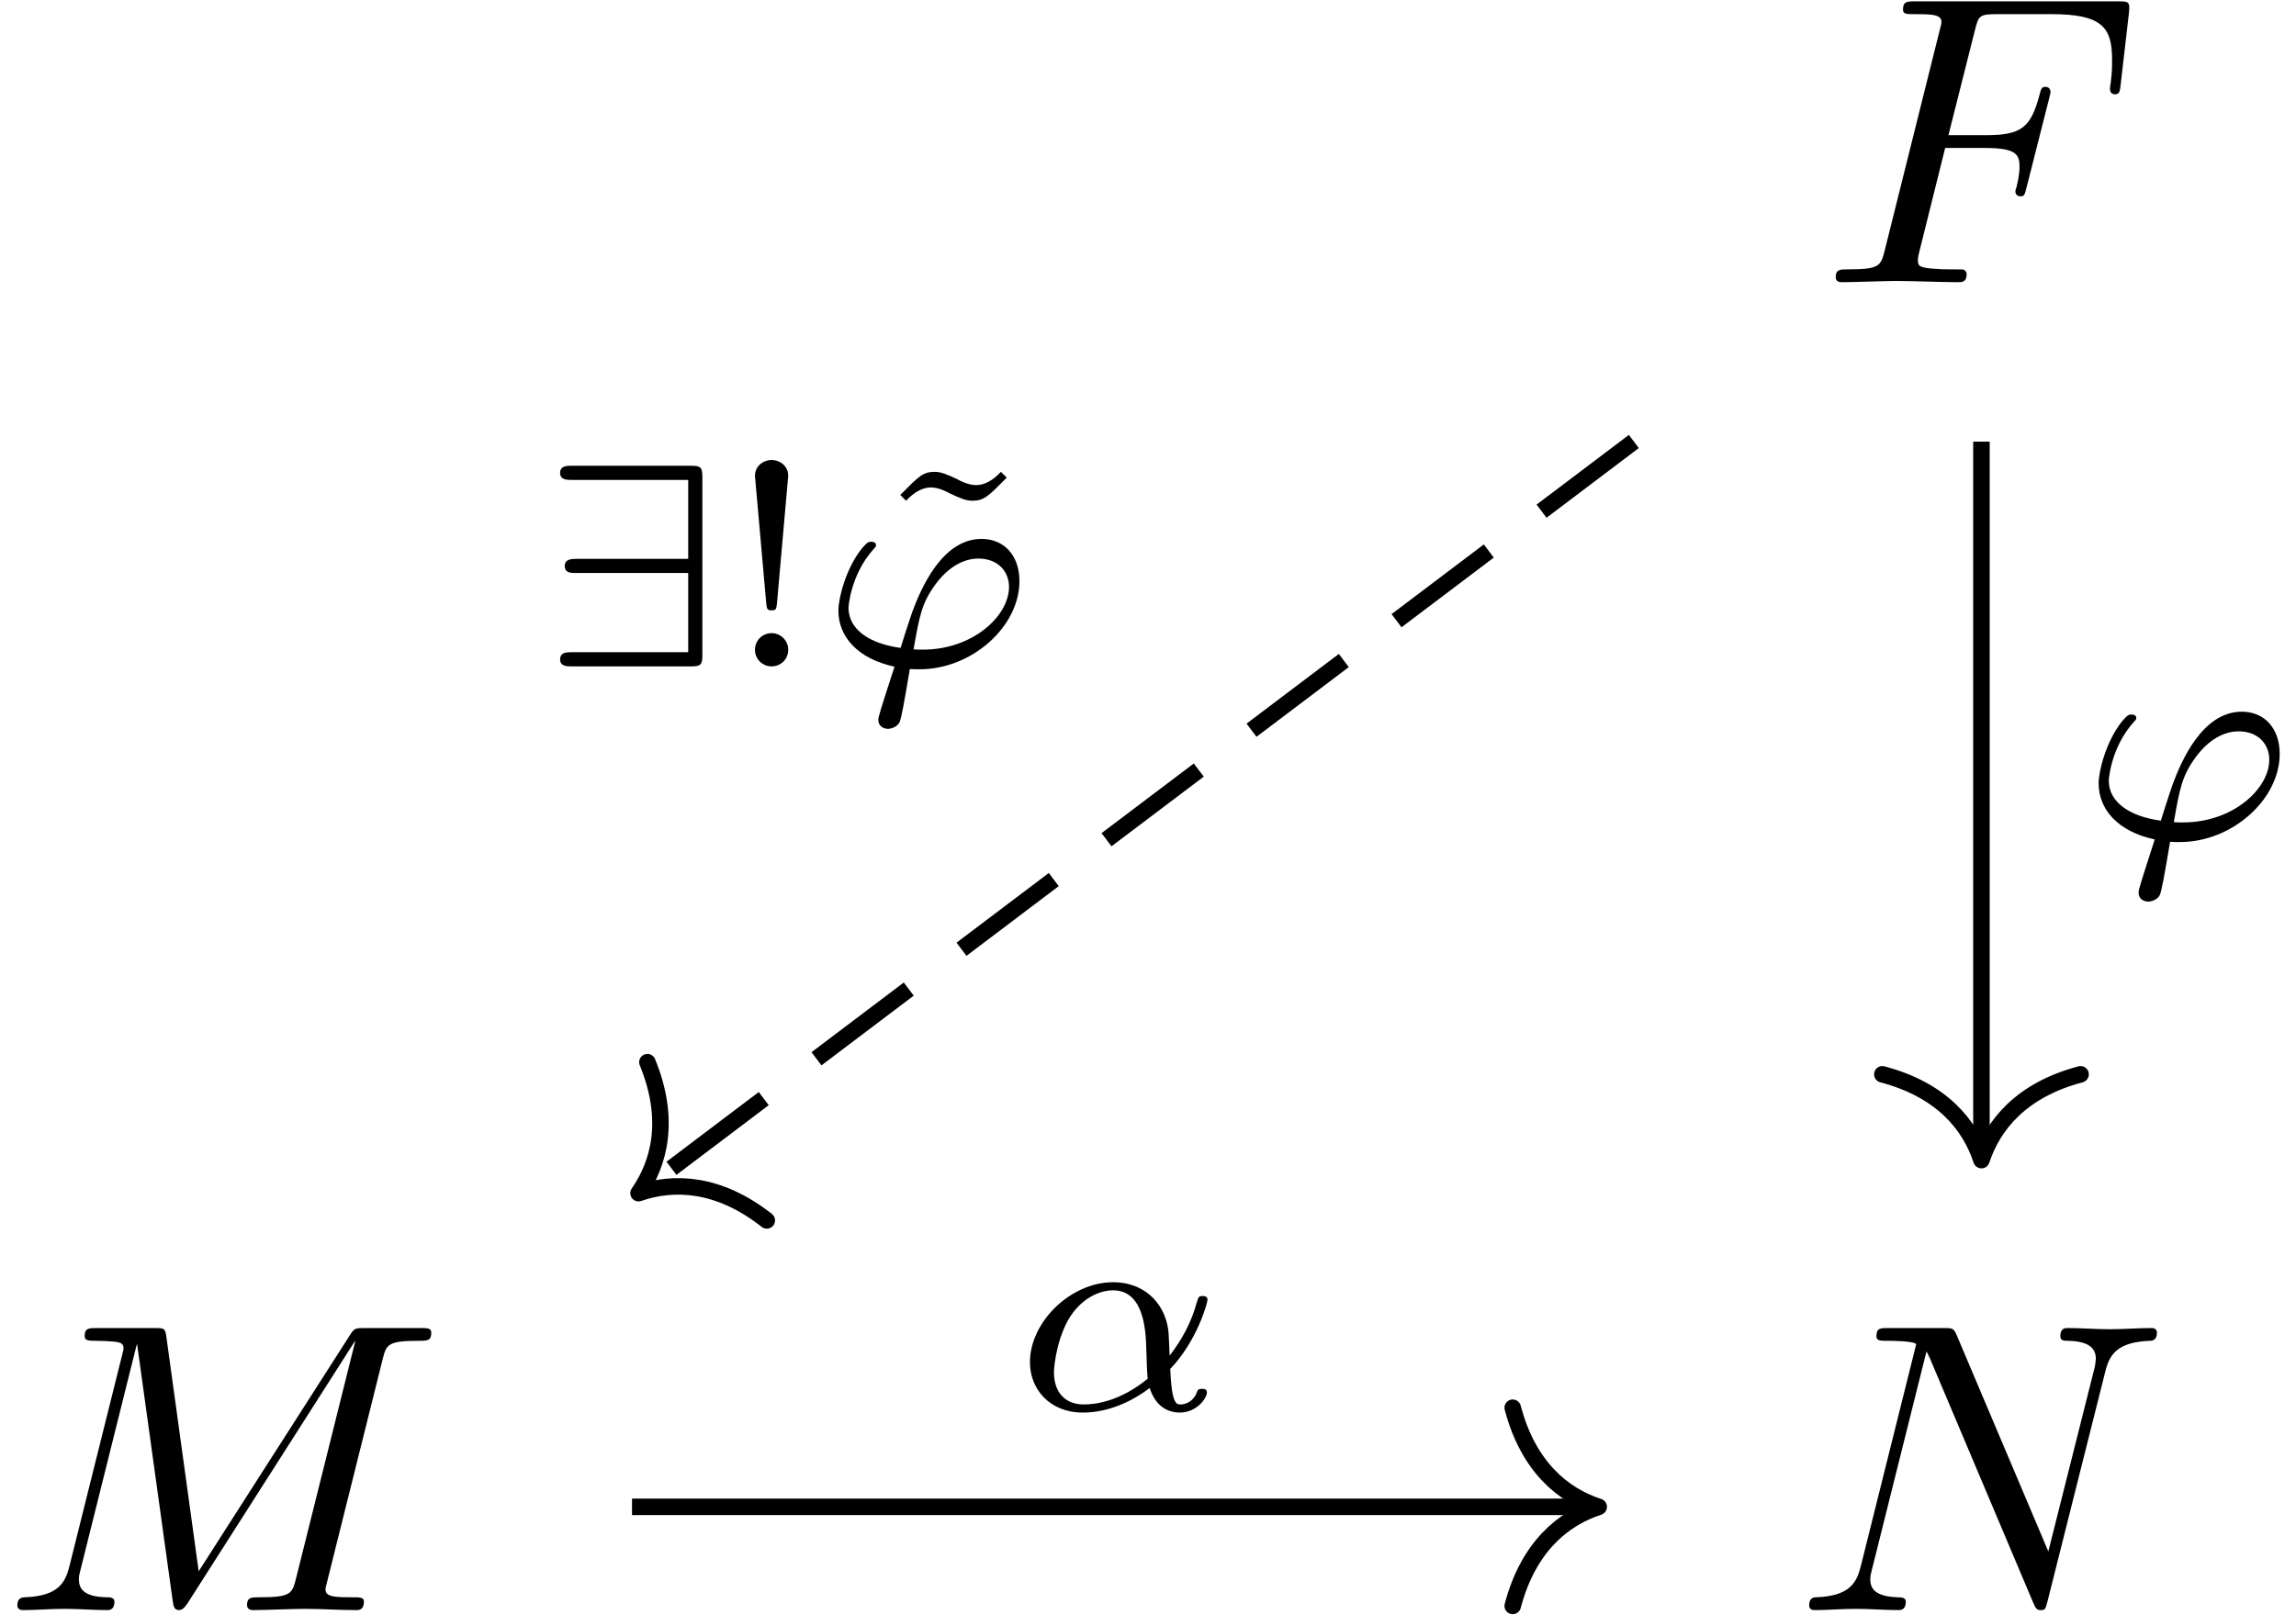
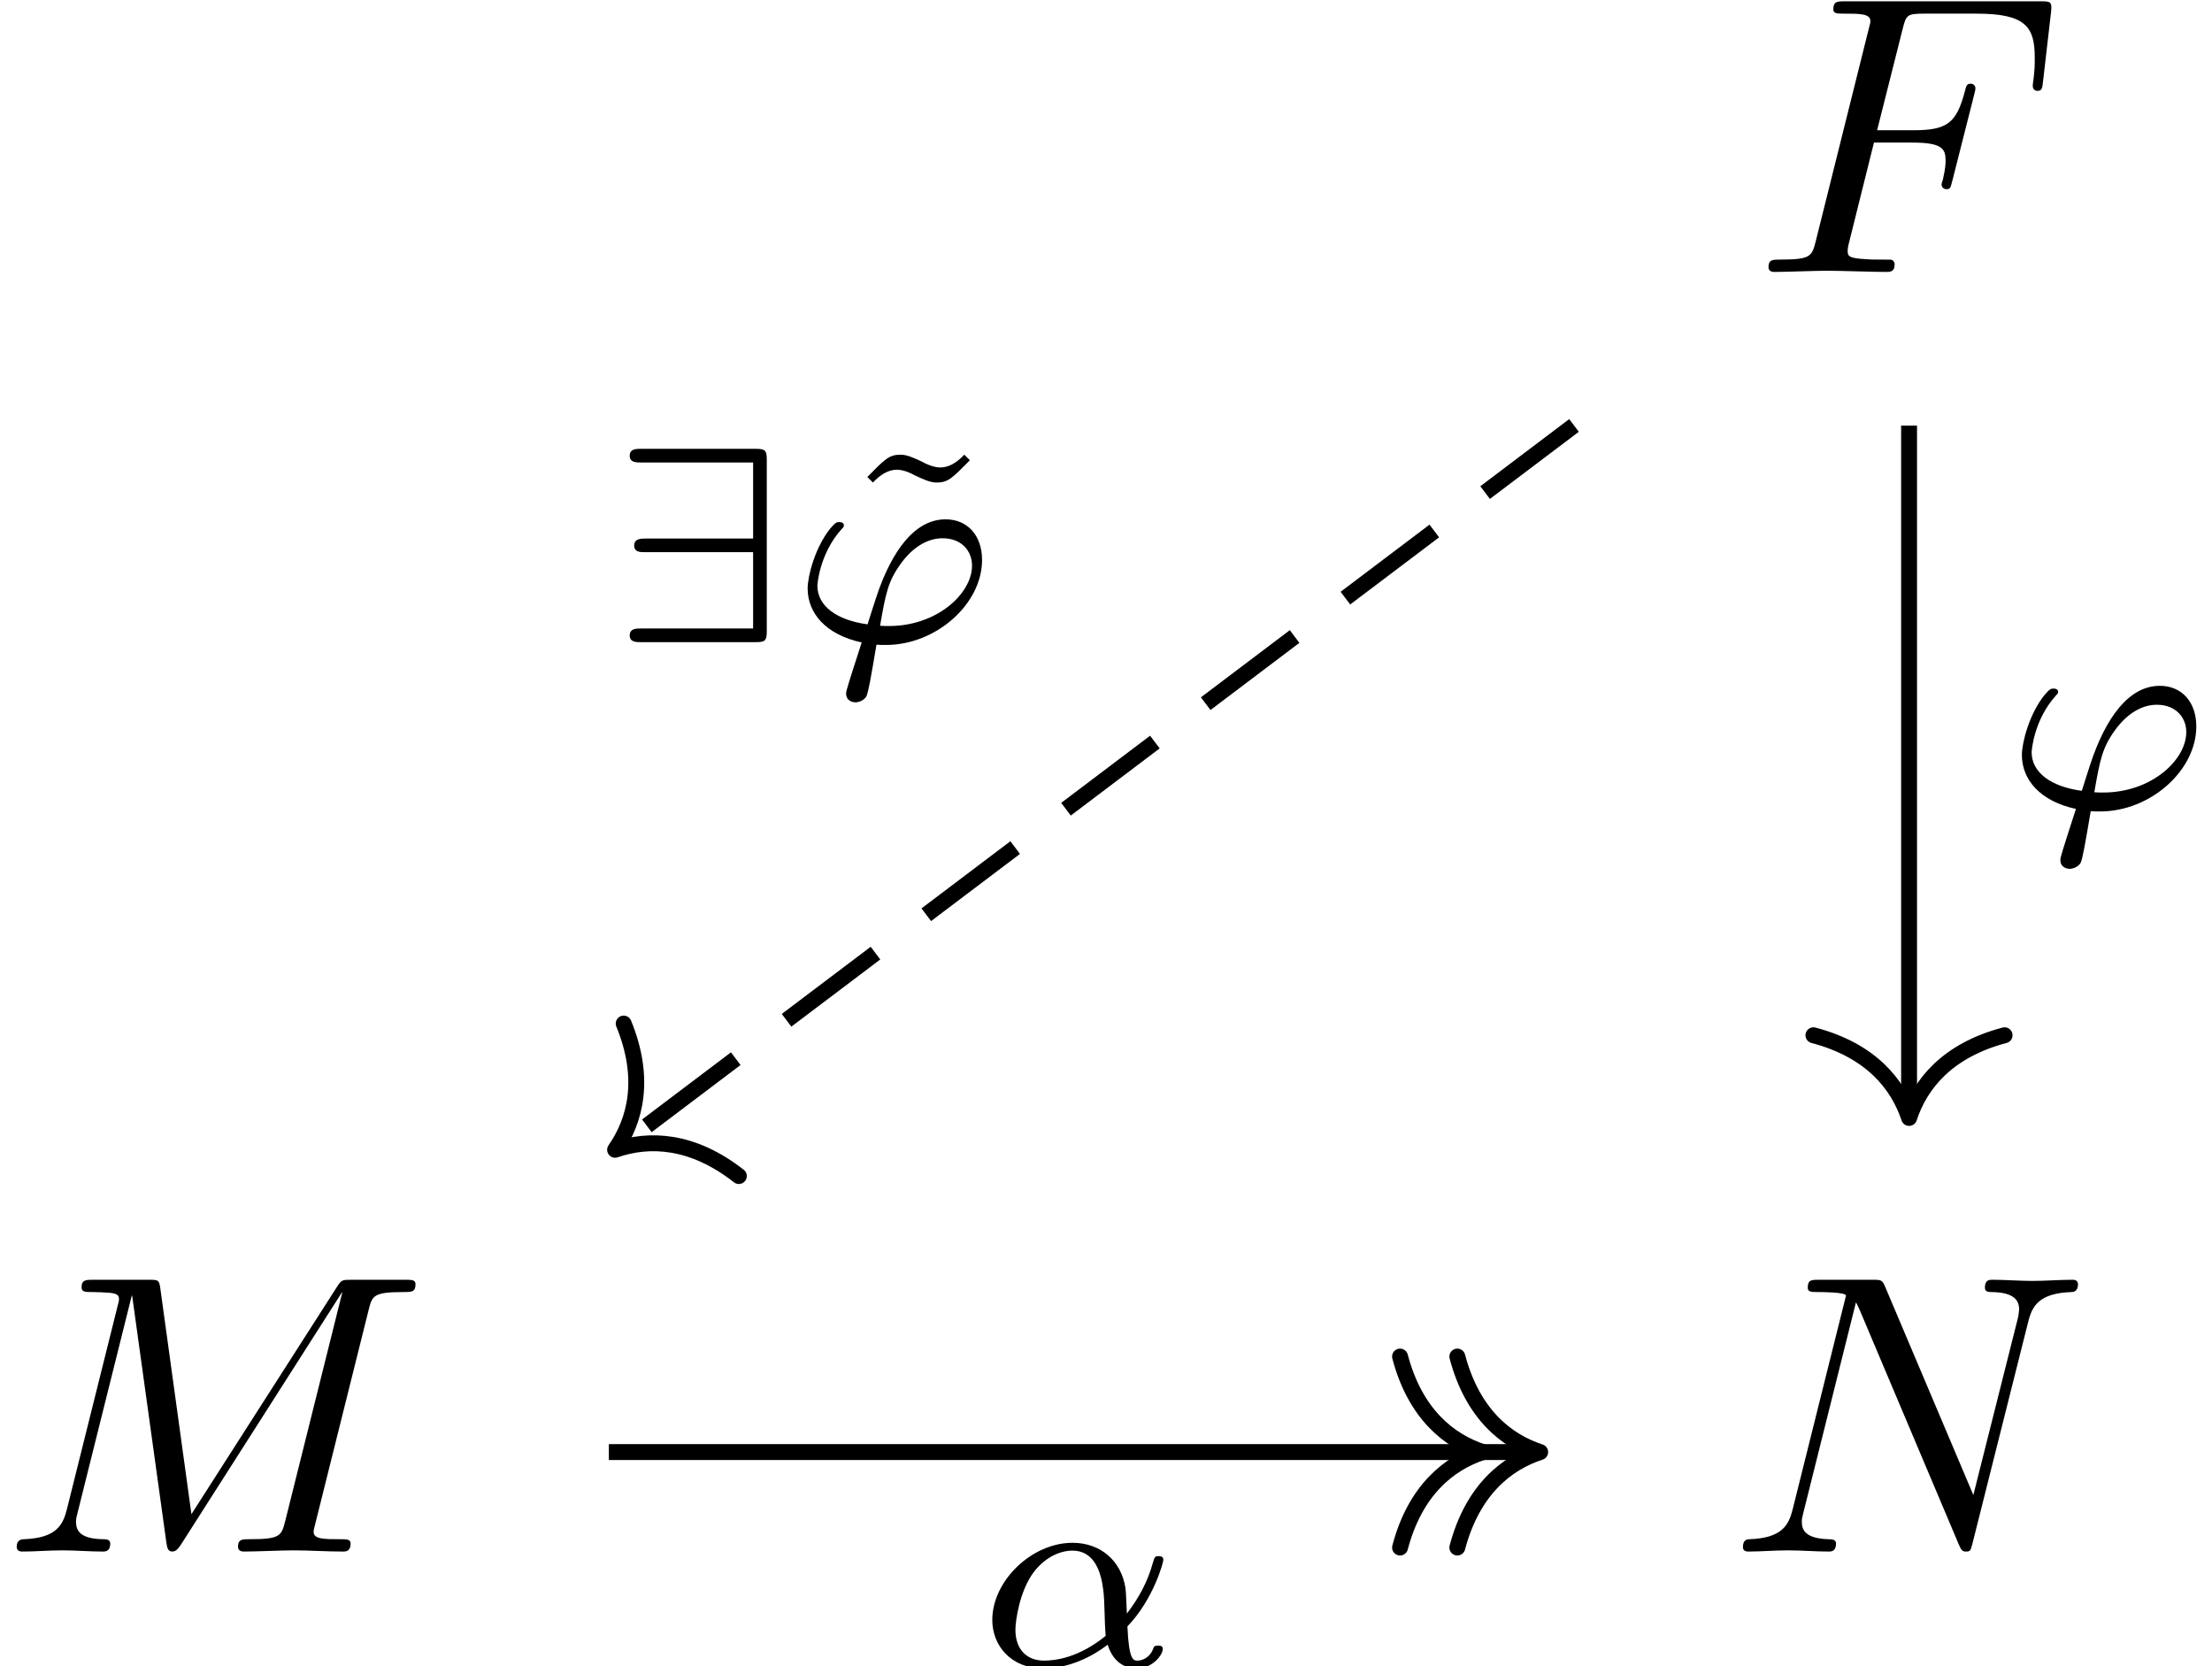
- <svg xmlns="http://www.w3.org/2000/svg" xmlns:xlink="http://www.w3.org/1999/xlink" version="1.1" width="55.371pt" height="38.94pt" viewBox="4.289 -19.42 55.371 38.94">
+ <svg xmlns="http://www.w3.org/2000/svg" xmlns:xlink="http://www.w3.org/1999/xlink" version="1.1" width="55.371pt" height="41.696pt" viewBox="145.243 -19.42 55.371 41.696">
  <defs>
+     <path id="g3-126" d="M3.124-4.693C2.922-4.477 2.72-4.373 2.525-4.373C2.343-4.373 2.134-4.477 2.078-4.512C1.827-4.631 1.681-4.693 1.527-4.693C1.241-4.693 1.137-4.582 .697-4.135L.837-3.996C1.039-4.212 1.241-4.317 1.437-4.317C1.618-4.317 1.827-4.212 1.883-4.177C2.134-4.059 2.28-3.996 2.434-3.996C2.72-3.996 2.824-4.108 3.264-4.554L3.124-4.693Z" />
    <path id="g2-11" d="M3.815-.983C4.456-1.646 4.714-2.573 4.714-2.65C4.714-2.741 4.631-2.741 4.596-2.741C4.498-2.741 4.498-2.72 4.449-2.566C4.324-2.106 4.094-1.681 3.801-1.304C3.794-1.409 3.78-1.876 3.766-1.939C3.661-2.629 3.138-3.075 2.441-3.075C1.416-3.075 .432-2.12 .432-1.144C.432-.502 .9 .07 1.709 .07C2.35 .07 2.929-.223 3.32-.523C3.48-.014 3.836 .07 4.045 .07C4.449 .07 4.7-.272 4.7-.418C4.7-.502 4.617-.502 4.582-.502C4.491-.502 4.477-.474 4.463-.432C4.366-.167 4.149-.126 4.066-.126C3.968-.126 3.85-.126 3.815-.983ZM3.271-.746C2.587-.188 1.995-.126 1.73-.126C1.269-.126 1.011-.432 1.011-.9C1.011-1.102 1.109-1.862 1.471-2.343C1.792-2.762 2.19-2.88 2.434-2.88C2.992-2.88 3.152-2.343 3.208-1.911C3.25-1.611 3.236-1.116 3.271-.746Z" />
    <path id="g2-39" d="M2.204 .063C2.28 .07 2.364 .07 2.441 .07C3.696 .07 4.847-.955 4.847-2.057C4.847-2.678 4.477-3.075 3.933-3.075C2.971-3.075 2.462-1.848 2.267-1.325C2.176-1.067 2.022-.579 1.981-.446C1.213-.551 .725-.9 .725-1.416C.725-1.423 .767-2.204 1.332-2.831C1.381-2.88 1.388-2.894 1.388-2.922C1.388-3.006 1.297-3.006 1.276-3.006C1.213-3.006 1.186-3.006 1.053-2.852C.663-2.371 .481-1.646 .481-1.346C.481-.725 .934-.188 1.834 .007C1.485 1.088 1.444 1.22 1.444 1.283C1.444 1.471 1.604 1.506 1.681 1.506S1.897 1.458 1.953 1.353C2.001 1.248 2.064 .893 2.204 .063ZM2.294-.411C2.434-1.213 2.49-1.527 2.824-1.981C3.138-2.406 3.508-2.601 3.857-2.601C4.338-2.601 4.596-2.28 4.596-1.918C4.596-1.213 3.717-.404 2.518-.404C2.455-.404 2.357-.404 2.294-.411Z" />
-     <path id="g3-33" d="M1.527-4.596C1.527-4.847 1.311-4.979 1.13-4.979C.928-4.979 .725-4.833 .725-4.596L.997-1.52C1.011-1.367 1.032-1.353 1.13-1.353C1.22-1.353 1.241-1.367 1.255-1.513L1.527-4.596ZM1.527-.404C1.527-.621 1.346-.802 1.13-.802C.886-.802 .725-.607 .725-.404C.725-.16 .921 0 1.123 0C1.353 0 1.527-.174 1.527-.404Z" />
-     <path id="g3-126" d="M3.124-4.693C2.922-4.477 2.72-4.373 2.525-4.373C2.343-4.373 2.134-4.477 2.078-4.512C1.827-4.631 1.681-4.693 1.527-4.693C1.241-4.693 1.137-4.582 .697-4.135L.837-3.996C1.039-4.212 1.241-4.317 1.437-4.317C1.618-4.317 1.827-4.212 1.883-4.177C2.134-4.059 2.28-3.996 2.434-3.996C2.72-3.996 2.824-4.108 3.264-4.554L3.124-4.693Z" />
    <path id="g0-57" d="M3.968-4.568C3.968-4.805 3.926-4.84 3.689-4.84H.816C.697-4.84 .537-4.84 .537-4.666C.537-4.498 .704-4.498 .816-4.498H3.626V-2.594H.941C.823-2.594 .649-2.594 .649-2.42C.649-2.253 .802-2.253 .907-2.253H3.626V-.342H.816C.697-.342 .537-.342 .537-.167C.537 0 .704 0 .816 0H3.689C3.926 0 3.968-.035 3.968-.272V-4.568Z" />
    <path id="g1-70" d="M3.019-3.238H3.985C4.732-3.238 4.812-3.078 4.812-2.79C4.812-2.72 4.812-2.6 4.742-2.301C4.722-2.252 4.712-2.212 4.712-2.192C4.712-2.112 4.772-2.072 4.832-2.072C4.932-2.072 4.932-2.102 4.981-2.281L5.529-4.443C5.559-4.553 5.559-4.573 5.559-4.603C5.559-4.623 5.539-4.712 5.44-4.712S5.33-4.663 5.29-4.503C5.081-3.726 4.852-3.547 4.005-3.547H3.098L3.736-6.077C3.826-6.426 3.836-6.466 4.274-6.466H5.589C6.814-6.466 7.044-6.137 7.044-5.37C7.044-5.141 7.044-5.101 7.014-4.832C6.994-4.702 6.994-4.682 6.994-4.653C6.994-4.603 7.024-4.533 7.113-4.533C7.223-4.533 7.233-4.593 7.253-4.782L7.452-6.506C7.482-6.775 7.432-6.775 7.183-6.775H2.301C2.102-6.775 2.002-6.775 2.002-6.575C2.002-6.466 2.092-6.466 2.281-6.466C2.65-6.466 2.929-6.466 2.929-6.286C2.929-6.247 2.929-6.227 2.879-6.047L1.564-.777C1.465-.389 1.445-.309 .658-.309C.488-.309 .379-.309 .379-.12C.379 0 .498 0 .528 0C.817 0 1.554-.03 1.843-.03C2.172-.03 2.999 0 3.328 0C3.417 0 3.537 0 3.537-.189C3.537-.269 3.477-.289 3.477-.299C3.447-.309 3.427-.309 3.198-.309C2.979-.309 2.929-.309 2.68-.329C2.391-.359 2.361-.399 2.361-.528C2.361-.548 2.361-.608 2.401-.757L3.019-3.238Z" />
    <path id="g1-77" d="M9.225-6.037C9.315-6.396 9.335-6.496 10.082-6.496C10.311-6.496 10.401-6.496 10.401-6.695C10.401-6.804 10.301-6.804 10.132-6.804H8.817C8.558-6.804 8.548-6.804 8.428-6.615L4.792-.936L4.015-6.575C3.985-6.804 3.965-6.804 3.706-6.804H2.341C2.152-6.804 2.042-6.804 2.042-6.615C2.042-6.496 2.132-6.496 2.331-6.496C2.461-6.496 2.64-6.486 2.76-6.476C2.919-6.456 2.979-6.426 2.979-6.316C2.979-6.276 2.969-6.247 2.939-6.127L1.674-1.056C1.574-.658 1.405-.339 .598-.309C.548-.309 .418-.299 .418-.12C.418-.03 .478 0 .558 0C.877 0 1.225-.03 1.554-.03C1.893-.03 2.252 0 2.58 0C2.63 0 2.76 0 2.76-.199C2.76-.309 2.65-.309 2.58-.309C2.012-.319 1.903-.518 1.903-.747C1.903-.817 1.913-.867 1.943-.976L3.298-6.406H3.308L4.164-.229C4.184-.11 4.194 0 4.314 0C4.423 0 4.483-.11 4.533-.179L8.558-6.486H8.568L7.143-.777C7.044-.389 7.024-.309 6.237-.309C6.067-.309 5.958-.309 5.958-.12C5.958 0 6.077 0 6.107 0C6.386 0 7.064-.03 7.342-.03C7.751-.03 8.179 0 8.588 0C8.648 0 8.777 0 8.777-.199C8.777-.309 8.687-.309 8.498-.309C8.13-.309 7.851-.309 7.851-.488C7.851-.528 7.851-.548 7.9-.727L9.225-6.037Z" />
    <path id="g1-78" d="M7.532-5.758C7.631-6.157 7.811-6.466 8.608-6.496C8.658-6.496 8.777-6.506 8.777-6.695C8.777-6.705 8.777-6.804 8.648-6.804C8.319-6.804 7.97-6.775 7.641-6.775C7.303-6.775 6.954-6.804 6.625-6.804C6.565-6.804 6.446-6.804 6.446-6.605C6.446-6.496 6.545-6.496 6.625-6.496C7.193-6.486 7.303-6.276 7.303-6.057C7.303-6.027 7.283-5.878 7.273-5.848L6.157-1.415L3.955-6.615C3.875-6.795 3.866-6.804 3.636-6.804H2.301C2.102-6.804 2.012-6.804 2.012-6.605C2.012-6.496 2.102-6.496 2.291-6.496C2.341-6.496 2.969-6.496 2.969-6.406L1.634-1.056C1.534-.658 1.365-.339 .558-.309C.498-.309 .389-.299 .389-.11C.389-.04 .438 0 .518 0C.837 0 1.186-.03 1.514-.03C1.853-.03 2.212 0 2.54 0C2.59 0 2.72 0 2.72-.199C2.72-.299 2.63-.309 2.521-.309C1.943-.329 1.863-.548 1.863-.747C1.863-.817 1.873-.867 1.903-.976L3.218-6.237C3.258-6.177 3.258-6.157 3.308-6.057L5.788-.189C5.858-.02 5.888 0 5.978 0C6.087 0 6.087-.03 6.137-.209L7.532-5.758Z" />
  </defs>
  <g id="page1">
-     <g transform="matrix(1 0 0 1 -34.3507 19.4205)">
-       <use x="82.531" y="-32.033" xlink:href="#g1-70" />
+     <g transform="matrix(1 0 0 1 -34.351 19.4205)">
+       <use x="223.484" y="-32.033" xlink:href="#g1-70" />
    </g>
-     <g transform="matrix(1 0 0 1 -35.8313 19.4205)">
-       <use x="40.12" y="0" xlink:href="#g1-77" />
+     <g transform="matrix(1 0 0 1 -35.831 19.4205)">
+       <use x="181.074" y="0" xlink:href="#g1-77" />
    </g>
-     <g transform="matrix(1 0 0 1 -35.0011 19.4205)">
-       <use x="82.531" y="0" xlink:href="#g1-78" />
+     <g transform="matrix(1 0 0 1 -35.001 19.4205)">
+       <use x="223.484" y="0" xlink:href="#g1-78" />
    </g>
-     <path d="M43.691-8.77L19.848 9.242" stroke="#000" fill="none" stroke-width=".398" stroke-miterlimit="10" stroke-dasharray="2.789 1.594" />
-     <path d="M22.781 10.02C21.617 9.105 20.535 9.07 19.688 9.363C20.199 8.625 20.465 7.578 19.902 6.203" stroke="#000" fill="none" stroke-width=".398" stroke-miterlimit="10" stroke-linecap="round" stroke-linejoin="round" />
-     <g transform="matrix(1 0 0 1 -13.1951 -3.34457)">
-       <use x="30.455" y="0" xlink:href="#g0-57" />
-       <use x="34.966" y="0" xlink:href="#g3-33" />
-       <use x="38.499" y="0" xlink:href="#g3-126" />
-       <use x="37.222" y="0" xlink:href="#g2-39" />
+     <path d="M184.644-8.77L160.801 9.242" stroke="#000" fill="none" stroke-width=".398" stroke-miterlimit="10" stroke-dasharray="2.789 1.594" />
+     <path d="M163.738 10.02C162.57 9.105 161.488 9.07 160.64 9.363C161.152 8.625 161.418 7.578 160.855 6.203" stroke="#000" fill="none" stroke-width=".398" stroke-miterlimit="10" stroke-linecap="round" stroke-linejoin="round" />
+     <g transform="matrix(1 0 0 1 -10.94 -3.34457)">
+       <use x="171.409" y="0" xlink:href="#g0-57" />
+       <use x="177.197" y="0" xlink:href="#g3-126" />
+       <use x="175.919" y="0" xlink:href="#g2-39" />
    </g>
-     <path d="M52.074-8.766V8.367" stroke="#000" fill="none" stroke-width=".398" stroke-miterlimit="10" />
-     <path d="M54.465 6.496C53.031 6.875 52.355 7.719 52.074 8.566C51.797 7.719 51.121 6.875 49.684 6.496" stroke="#000" fill="none" stroke-width=".398" stroke-miterlimit="10" stroke-linecap="round" stroke-linejoin="round" />
-     <g transform="matrix(1 0 0 1 23.9645 .8233)">
-       <use x="30.455" y="0" xlink:href="#g2-39" />
+     <path d="M193.031-8.766V8.367" stroke="#000" fill="none" stroke-width=".398" stroke-miterlimit="10" />
+     <path d="M195.422 6.496C193.985 6.875 193.309 7.719 193.032 8.566C192.75 7.719 192.075 6.875 190.637 6.496" stroke="#000" fill="none" stroke-width=".398" stroke-miterlimit="10" stroke-linecap="round" stroke-linejoin="round" />
+     <g transform="matrix(1 0 0 1 23.965 .8233)">
+       <use x="171.409" y="0" xlink:href="#g2-39" />
    </g>
-     <path d="M19.531 16.93H42.645" stroke="#000" fill="none" stroke-width=".398" stroke-miterlimit="10" />
-     <path d="M40.77 14.539C41.148 15.973 41.992 16.652 42.844 16.93C41.992 17.207 41.148 17.887 40.77 19.32" stroke="#000" fill="none" stroke-width=".398" stroke-miterlimit="10" stroke-linecap="round" stroke-linejoin="round" />
-     <g transform="matrix(1 0 0 1 -1.7595 14.5858)">
-       <use x="30.455" y="0" xlink:href="#g2-11" />
+     <path d="M160.484 16.93H183.598" stroke="#000" fill="none" stroke-width=".398" stroke-miterlimit="10" />
+     <path d="M180.289 14.539C180.667 15.973 181.511 16.652 182.363 16.93C181.511 17.207 180.667 17.887 180.289 19.32" stroke="#000" fill="none" stroke-width=".398" stroke-miterlimit="10" stroke-linecap="round" stroke-linejoin="round" />
+     <path d="M181.723 14.539C182.102 15.973 182.945 16.652 183.797 16.93C182.945 17.207 182.102 17.887 181.723 19.32" stroke="#000" fill="none" stroke-width=".398" stroke-miterlimit="10" stroke-linecap="round" stroke-linejoin="round" />
+     <g transform="matrix(1 0 0 1 -1.759 22.2764)">
+       <use x="171.409" y="0" xlink:href="#g2-11" />
    </g>
  </g>
</svg>
